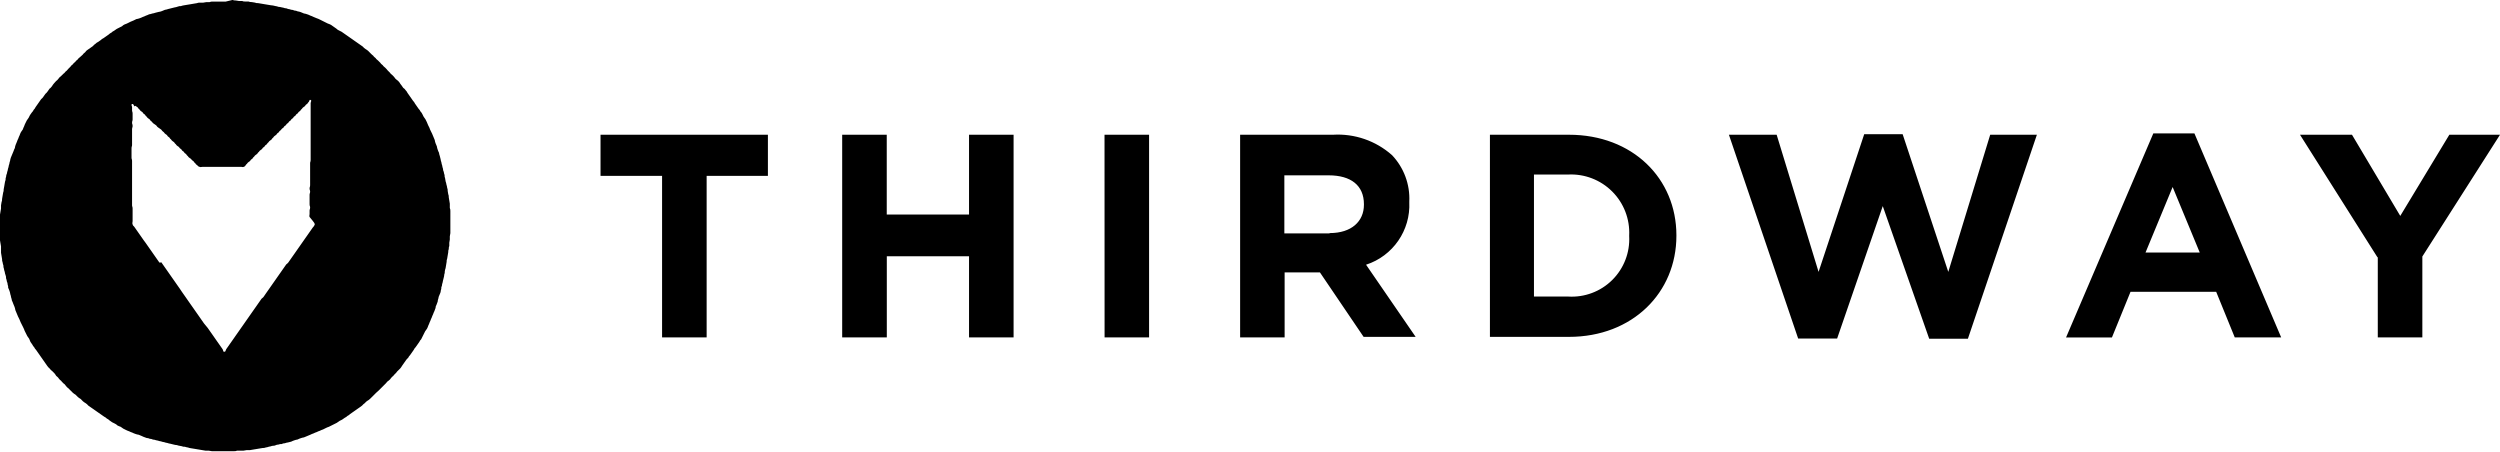
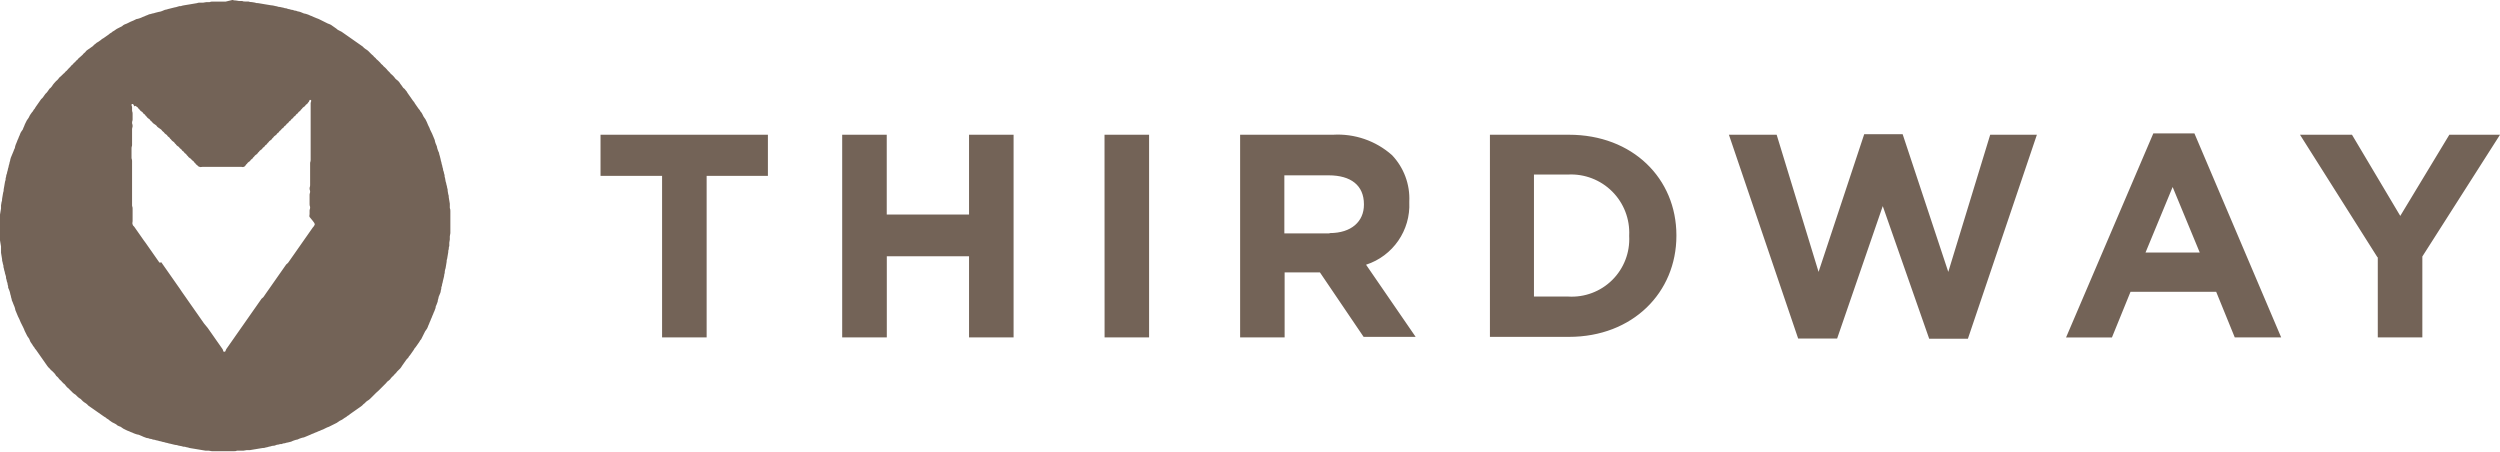
- <svg xmlns="http://www.w3.org/2000/svg" width="166" height="29.959" viewBox="0 0 166 29.959" data-v-49fdd1b4="">
+ <svg xmlns="http://www.w3.org/2000/svg" width="166" height="29.959" viewBox="0 0 166 29.959" data-v-49fdd1b4="" fill="#736357">
  <path d="M43.944 11.677h-4.069v-2.73h11.114v2.73h-4.068v10.726h-2.959V11.677zm11.977-2.73h2.959v5.3h5.464v-5.3h2.958v13.456h-2.958v-5.389h-5.46v5.389h-2.963zm17.419 0h2.959v13.456h-2.955zm9.017 0h6.147a5.419 5.419 0 013.928 1.356 4.192 4.192 0 011.145 3.082v.036a4.158 4.158 0 01-2.871 4.156l3.293 4.791h-3.455l-2.9-4.28h-2.345v4.315h-2.955V8.947zm5.936 6.53c1.444 0 2.272-.775 2.272-1.884v-.031c0-1.251-.863-1.92-2.343-1.92h-2.941v3.857h2.994zm10.638-6.53h5.249c4.227 0 7.133 2.906 7.133 6.675v.035c0 3.77-2.906 6.711-7.133 6.711h-5.249zm2.924 2.66v8.084h2.272a3.819 3.819 0 004.051-4.014v-.037a3.865 3.865 0 00-4.051-4.051h-2.272zm12.945-2.66h3.17l2.783 9.106 3.03-9.141h2.553l3.03 9.141 2.783-9.106h3.1l-4.58 13.544h-2.571l-3.083-8.806-3.029 8.792h-2.589zm28.18-.088h2.73l5.76 13.544h-3.082l-1.233-3.026h-5.689l-1.233 3.029h-3.047zm3.083 7.908l-1.8-4.35-1.8 4.35zm11.8.317l-5.143-8.137h3.452l3.206 5.39 3.258-5.39H166l-5.156 8.084v5.372h-2.959v-5.319zM14.989.105h-.863a.441.441 0 00-.212.036h-.211c-.053 0-.159.035-.211.035h-.212a.448.448 0 00-.211.035c-.053 0-.159.035-.211.035s-.159.036-.212.036-.158.035-.211.035-.159.035-.212.035a.919.919 0 00-.211.053.448.448 0 00-.211.035.968.968 0 01-.212.053c-.052.018-.158.035-.211.053s-.158.035-.211.053a.912.912 0 01-.212.052c-.052.018-.123.053-.211.088a.871.871 0 01-.211.053c-.053.018-.159.036-.212.053a.96.96 0 01-.211.053.919.919 0 01-.211.053 1.3 1.3 0 01-.212.088 1.281 1.281 0 01-.211.088 1.281 1.281 0 01-.211.088.968.968 0 01-.212.053l-.176.088c-.053.035-.158.053-.211.088l-.176.088a1.3 1.3 0 01-.212.088.538.538 0 00-.176.123l-.176.088-.176.089c-.053.035-.123.088-.176.123a.528.528 0 00-.176.123.542.542 0 00-.177.123c-.052.036-.123.088-.176.124s-.123.088-.176.123a.538.538 0 00-.176.123c-.053.036-.123.088-.176.124a.524.524 0 00-.176.123.717.717 0 00-.176.158c-.053.036-.124.088-.176.124s-.124.088-.177.123a.459.459 0 00-.158.158c-.053.053-.123.089-.159.159a1.556 1.556 0 00-.176.158c-.053.053-.123.089-.158.159-.053.053-.124.088-.159.159-.053.052-.123.088-.158.158-.053.053-.124.088-.159.159l-.158.158c-.053.053-.088.123-.159.159-.053.052-.088.123-.158.158l-.159.159c-.053.052-.123.088-.158.158-.053.053-.088.123-.159.159a1.556 1.556 0 01-.158.176 1.113 1.113 0 00-.124.176c-.052.053-.088.123-.158.158-.035.053-.088.124-.123.177a.764.764 0 01-.159.176c-.035.052-.088.123-.123.176a.7.7 0 01-.159.176c-.035.053-.088.123-.123.176s-.088.123-.123.176-.088.123-.124.176a.514.514 0 01-.123.176.542.542 0 01-.123.177c-.035.052-.088.123-.124.176l-.088.176c-.035.053-.088.123-.123.176l-.088.176a1.281 1.281 0 00-.088.211 1.3 1.3 0 00-.088.212c-.035.053-.088.123-.123.176a1.2 1.2 0 00-.088.211 1.214 1.214 0 00-.088.212 1.238 1.238 0 00-.089.211 1.375 1.375 0 00-.088.211.912.912 0 00-.052.212 1.238 1.238 0 00-.089.211 1.375 1.375 0 00-.088.211 1.392 1.392 0 00-.088.212.9.9 0 00-.052.215.87.87 0 00-.053.211.867.867 0 00-.053.212.96.96 0 00-.053.211.974.974 0 00-.053.211.475.475 0 00-.053.212.448.448 0 00-.035.211.968.968 0 00-.053.212c0 .052-.035.158-.035.211s-.038.154-.038.209a.452.452 0 01-.035.212c0 .052-.036.158-.036.211s-.035.158-.035.211a.452.452 0 01-.035.212c0 .053-.035.158-.035.211v.211c0 .053-.036.159-.036.212s-.035.158-.035.211v1.671c0 .053.035.159.035.212s.036.158.036.211v.423c0 .053.035.158.035.211s.035.159.035.211a.452.452 0 00.035.212.96.96 0 00.053.211.452.452 0 00.035.212.974.974 0 00.053.211.907.907 0 00.053.211.452.452 0 01.035.212.848.848 0 01.053.211.471.471 0 01.053.211.452.452 0 01.035.212 1.245 1.245 0 01.088.211.87.87 0 01.053.211.968.968 0 01.053.212.96.96 0 01.053.211 1.281 1.281 0 01.088.211c.035.053.053.159.088.212a.96.96 0 01.053.211c.017.053.053.123.088.211.035.053.053.159.088.212l.088.176c.035.053.053.158.088.211l.088.176.088.177a1.245 1.245 0 01.088.211l.088.176.088.176c.036.053.088.123.124.176a1.392 1.392 0 01.088.212c.035.052.088.123.123.176a.538.538 0 00.123.176.543.543 0 00.124.176c.035.053.088.123.123.176s.088.123.123.176.088.124.123.176.089.124.124.177.088.123.123.176.088.123.123.176a.723.723 0 00.159.176c.053.053.088.123.158.158l.159.159a1.043 1.043 0 01.123.176c.053.053.123.088.159.159.052.052.088.123.158.158a1.4 1.4 0 00.159.176.453.453 0 01.158.159c.053.053.088.123.159.158l.158.159.159.158a1.113 1.113 0 00.176.124l.158.158a1.049 1.049 0 00.177.123l.158.159a1.043 1.043 0 00.176.123.7.7 0 01.176.159c.053.035.124.088.176.123s.124.088.177.123.123.088.176.124.123.088.176.123.123.088.176.123.123.088.176.123a.543.543 0 01.176.124.539.539 0 01.176.123c.053.035.124.088.176.123l.177.088a.553.553 0 01.176.124 1.281 1.281 0 00.211.088c.053.035.123.088.176.123l.176.088a1.3 1.3 0 00.212.088 1.245 1.245 0 00.211.088 1.281 1.281 0 00.211.088.867.867 0 00.212.053c.053.018.123.053.211.088a1.281 1.281 0 00.211.088.475.475 0 00.212.053.471.471 0 00.211.053.474.474 0 00.211.053.968.968 0 00.212.053.957.957 0 00.211.052.867.867 0 00.212.053.9.9 0 00.211.053.96.96 0 00.211.053c.053.018.159.035.212.053a.9.9 0 00.211.035.96.96 0 00.211.053.915.915 0 01.212.053.45.45 0 01.211.035.907.907 0 01.211.053c.053 0 .159.035.212.035s.158.035.211.035.159.035.211.035.159.036.212.036.158.035.211.035h.211c.053 0 .159.035.212.035h1.462a.448.448 0 00.211-.035h.423c.053 0 .158-.035.211-.035h.211c.053 0 .159-.036.212-.036s.158-.035.211-.035.159-.035.211-.035.159-.035.212-.035a.448.448 0 00.211-.035.968.968 0 00.212-.053.974.974 0 00.211-.053c.053-.018.158 0 .211-.035a.462.462 0 01.212-.053.446.446 0 01.211-.035.458.458 0 01.211-.053.867.867 0 01.212-.053c.052-.018.158-.035.211-.053a1.281 1.281 0 01.211-.088.968.968 0 01.212-.053 1.281 1.281 0 01.211-.088.974.974 0 01.211-.053c.053-.017.124-.053.212-.088.053-.035.158-.053.211-.088a1.281 1.281 0 01.211-.088 1.3 1.3 0 01.212-.088 1.281 1.281 0 01.211-.088 1.26 1.26 0 01.212-.088l.176-.088a1.245 1.245 0 01.211-.088l.176-.088.176-.088.176-.088c.053-.036.124-.089.177-.124l.176-.088c.052-.035.123-.088.176-.123a.538.538 0 00.176-.123.543.543 0 00.176-.124c.053-.035.123-.088.176-.123s.123-.088.176-.123.124-.088.176-.124.124-.088.177-.123a.735.735 0 00.176-.158.742.742 0 00.176-.159 1.043 1.043 0 01.176-.123 1.4 1.4 0 00.176-.159l.159-.158.158-.159a1.475 1.475 0 00.176-.158l.159-.159.158-.158.159-.159c.053-.053.088-.123.158-.158.053-.053.124-.088.159-.159.053-.053.088-.123.158-.158a1.338 1.338 0 01.159-.176c.07-.053.088-.124.158-.177l.159-.158a1.043 1.043 0 00.123-.176c.035-.053.088-.123.123-.176s.088-.124.124-.176a.72.72 0 01.158-.177.549.549 0 01.123-.176c.036-.053.089-.123.124-.176s.088-.123.123-.176a.538.538 0 01.123-.176c.036-.053.088-.123.124-.176s.088-.124.123-.176a.528.528 0 01.123-.176l.088-.177.088-.176.088-.176c.036-.053.088-.123.124-.176a1.281 1.281 0 00.088-.211 1.3 1.3 0 00.088-.212 1.281 1.281 0 00.088-.211 1.281 1.281 0 00.088-.211 1.3 1.3 0 00.088-.212 1.281 1.281 0 00.088-.211.474.474 0 00.053-.211 1.3 1.3 0 00.088-.212.471.471 0 00.053-.211.968.968 0 00.053-.212 1.333 1.333 0 00.088-.211.471.471 0 00.053-.211.452.452 0 00.035-.212.468.468 0 00.053-.211.9.9 0 00.052-.211c.018-.053.036-.159.053-.212a.856.856 0 00.036-.211.45.45 0 00.035-.211.915.915 0 01.053-.212c0-.053.035-.158.035-.211s.035-.159.035-.211a.452.452 0 01.035-.212c0-.053.035-.158.035-.211s.036-.159.036-.212a.45.45 0 01.035-.211.448.448 0 01.035-.211v-.212c0-.052.035-.158.035-.211v-.211c0-.053.036-.159.036-.212V14.02a.441.441 0 00-.036-.212v-.282c0-.053-.035-.158-.035-.211s-.035-.159-.035-.211a.452.452 0 00-.035-.212c0-.053-.036-.158-.036-.211a.446.446 0 00-.035-.211.915.915 0 00-.048-.212.957.957 0 00-.054-.211c0-.053-.036-.159-.036-.212a.446.446 0 01-.035-.211.96.96 0 01-.053-.211.475.475 0 01-.053-.212.892.892 0 01-.052-.211.859.859 0 01-.053-.213.968.968 0 01-.053-.212c-.018-.052-.035-.158-.053-.211a.919.919 0 01-.053-.211 1.3 1.3 0 01-.088-.212.96.96 0 01-.053-.211 1.375 1.375 0 01-.088-.211.968.968 0 01-.053-.212c-.017-.053-.052-.123-.088-.211a1.375 1.375 0 01-.088-.211l-.088-.177a1.245 1.245 0 01-.088-.211l-.088-.176c-.035-.053-.053-.159-.088-.211l-.088-.177c-.035-.052-.088-.123-.123-.176l-.084-.17a.543.543 0 00-.124-.176.524.524 0 00-.123-.176c-.035-.053-.088-.123-.123-.176s-.088-.123-.123-.176a.533.533 0 00-.124-.176c-.035-.053-.088-.124-.123-.177s-.088-.123-.123-.176-.088-.123-.124-.176a.524.524 0 00-.123-.176.45.45 0 00-.158-.158c-.036-.053-.089-.124-.124-.177a1 1 0 01-.123-.176c-.053-.053-.088-.123-.159-.158-.052-.053-.123-.088-.158-.159a1.4 1.4 0 00-.159-.176c-.052-.053-.123-.088-.158-.158l-.159-.159a1.393 1.393 0 00-.158-.176c-.053-.053-.123-.088-.159-.159-.052-.052-.123-.088-.158-.158l-.159-.159c-.052-.052-.123-.088-.158-.158-.053-.053-.123-.088-.159-.159a1.393 1.393 0 01-.176-.158l-.165-.167a1.151 1.151 0 00-.176-.123.72.72 0 01-.177-.158c-.052-.036-.123-.088-.176-.124s-.123-.088-.176-.123-.123-.088-.176-.123-.123-.088-.176-.124-.123-.088-.176-.123-.123-.088-.176-.123-.124-.088-.176-.123-.124-.089-.177-.124l-.176-.088a.538.538 0 01-.176-.123c-.053-.035-.123-.088-.176-.123s-.123-.088-.176-.124a1.281 1.281 0 00-.211-.088l-.177-.088-.176-.088-.176-.088a1.281 1.281 0 00-.211-.088c-.053-.035-.159-.053-.212-.088a1.245 1.245 0 00-.211-.088 1.281 1.281 0 00-.211-.088.968.968 0 00-.212-.053c-.052-.018-.123-.053-.211-.088a.96.96 0 00-.211-.053.475.475 0 00-.212-.053.468.468 0 00-.211-.053.916.916 0 00-.211-.052.462.462 0 00-.212-.053.96.96 0 00-.211-.053.87.87 0 00-.211-.035.867.867 0 00-.212-.053 1.339 1.339 0 00-.3-.053c-.053 0-.159-.035-.212-.035s-.158-.035-.211-.035-.158-.036-.211-.036-.159-.035-.212-.035a.45.45 0 01-.211-.035c-.053 0-.158-.035-.211-.035a.441.441 0 01-.212-.036h-.211a.446.446 0 01-.211-.035h-.212c-.053 0-.158-.035-.211-.035a.446.446 0 01-.211-.035zm5.9 14.83c-.035.088-.053.088-.123.176l-.124.177-.123.176-.123.176-.124.176-.123.176-.123.176-.123.176-.124.177-.123.176-.123.176-.124.176-.123.176-.123.176c-.053.088-.088.088-.159.159l-.123.176-.123.176-.123.176-.124.176-.123.176-.123.176-.124.177-.123.176-.123.176-.124.176-.123.176-.123.18c-.053.088-.088.088-.159.159l-.123.176-.123.176-.123.176-.124.176-.123.176-.123.176-.124.177-.123.176-.123.176-.123.176-.124.176-.123.176-.123.176-.124.176-.123.177-.123.176-.124.176-.123.176-.123.176c-.053.088-.035.176-.123.176-.124 0-.053-.088-.124-.176l-.123-.176-.123-.176-.124-.176-.123-.176-.123-.177-.123-.176-.124-.176-.123-.176c-.176-.211-.176-.211-.247-.3l-.123-.176-.123-.177-.123-.176-.124-.176-.123-.176-.123-.176-.124-.176-.123-.176-.123-.176-.123-.177-.124-.176-.123-.176-.121-.182-.124-.176-.123-.176-.123-.176-.123-.176-.124-.177-.123-.176-.123-.176-.124-.176-.123-.176-.123-.176c-.123.035-.123.035-.176-.053l-.124-.176-.123-.176-.123-.176-.123-.177-.124-.176-.123-.176-.123-.176-.128-.173-.123-.176-.123-.176-.123-.176-.124-.177-.123-.176c-.053-.088-.088-.053-.123-.176-.036-.088 0-.123 0-.211v-.846c0-.123-.036-.123-.036-.211v-2.941c0-.124-.035-.124-.035-.212v-.634c0-.123.035-.123.035-.211V8.577c0-.088.036-.123.036-.211 0-.123-.036-.123-.036-.212 0-.123.036-.123.036-.211v-.4c0-.123-.036-.123-.036-.211V7.12c0-.088-.088-.176 0-.211s.088.053.159.158c.053-.052.053-.052.123 0a.347.347 0 01.159.159c.088.053.053.088.158.158a.347.347 0 01.159.159.341.341 0 01.158.159c.088.052.053.088.159.158a.341.341 0 01.158.159c.088.052.088.088.159.158l.176.123c.088.053.053.088.158.159l.177.123c.088.053.052.088.158.159s.053.088.159.158a.341.341 0 01.158.159.35.35 0 01.159.158c.088.053.053.088.158.159a.35.35 0 01.159.158c.088.053.053.088.158.159a.35.35 0 01.163.153.341.341 0 01.158.159.35.35 0 01.159.158.341.341 0 01.158.159c.088.053.053.088.159.158a.478.478 0 01.176.159.343.343 0 01.158.158c.088.053.053.088.159.159.088.053.053.088.176.123.088.035.123 0 .211 0h2.519c.123 0 .123.035.211 0s.088-.053.159-.158c.088-.053.053-.088.158-.159a.35.35 0 00.159-.158.341.341 0 00.158-.159c.089-.053.053-.088.159-.158a.343.343 0 00.158-.159c.089-.053.053-.088.159-.158a.35.35 0 00.159-.159.343.343 0 00.158-.158.347.347 0 00.159-.159c.088-.053.052-.088.158-.158a.347.347 0 00.159-.159c.088-.053.052-.088.158-.159a.34.34 0 00.159-.158.341.341 0 00.158-.159c.088-.052.088-.088.159-.158a.341.341 0 00.158-.159.34.34 0 00.159-.158.341.341 0 00.158-.159.34.34 0 00.159-.158.341.341 0 00.158-.159.34.34 0 00.159-.158.341.341 0 00.158-.159.35.35 0 00.159-.158c.088-.053.053-.088.158-.159a.35.35 0 00.159-.158.341.341 0 00.158-.159c.088-.053.053-.211.159-.158.088.035 0 .123 0 .211v3.769c0 .124-.035.124-.035.212v1.461c0 .124-.036.124-.036.212 0 .123.036.123.036.211 0 .123-.036.123-.036.212v.634c0 .123.036.123.036.211 0 .123-.036.123-.036.211v.212c0 .123-.035.123 0 .211.333.405.368.44.333.528z" />
</svg>
